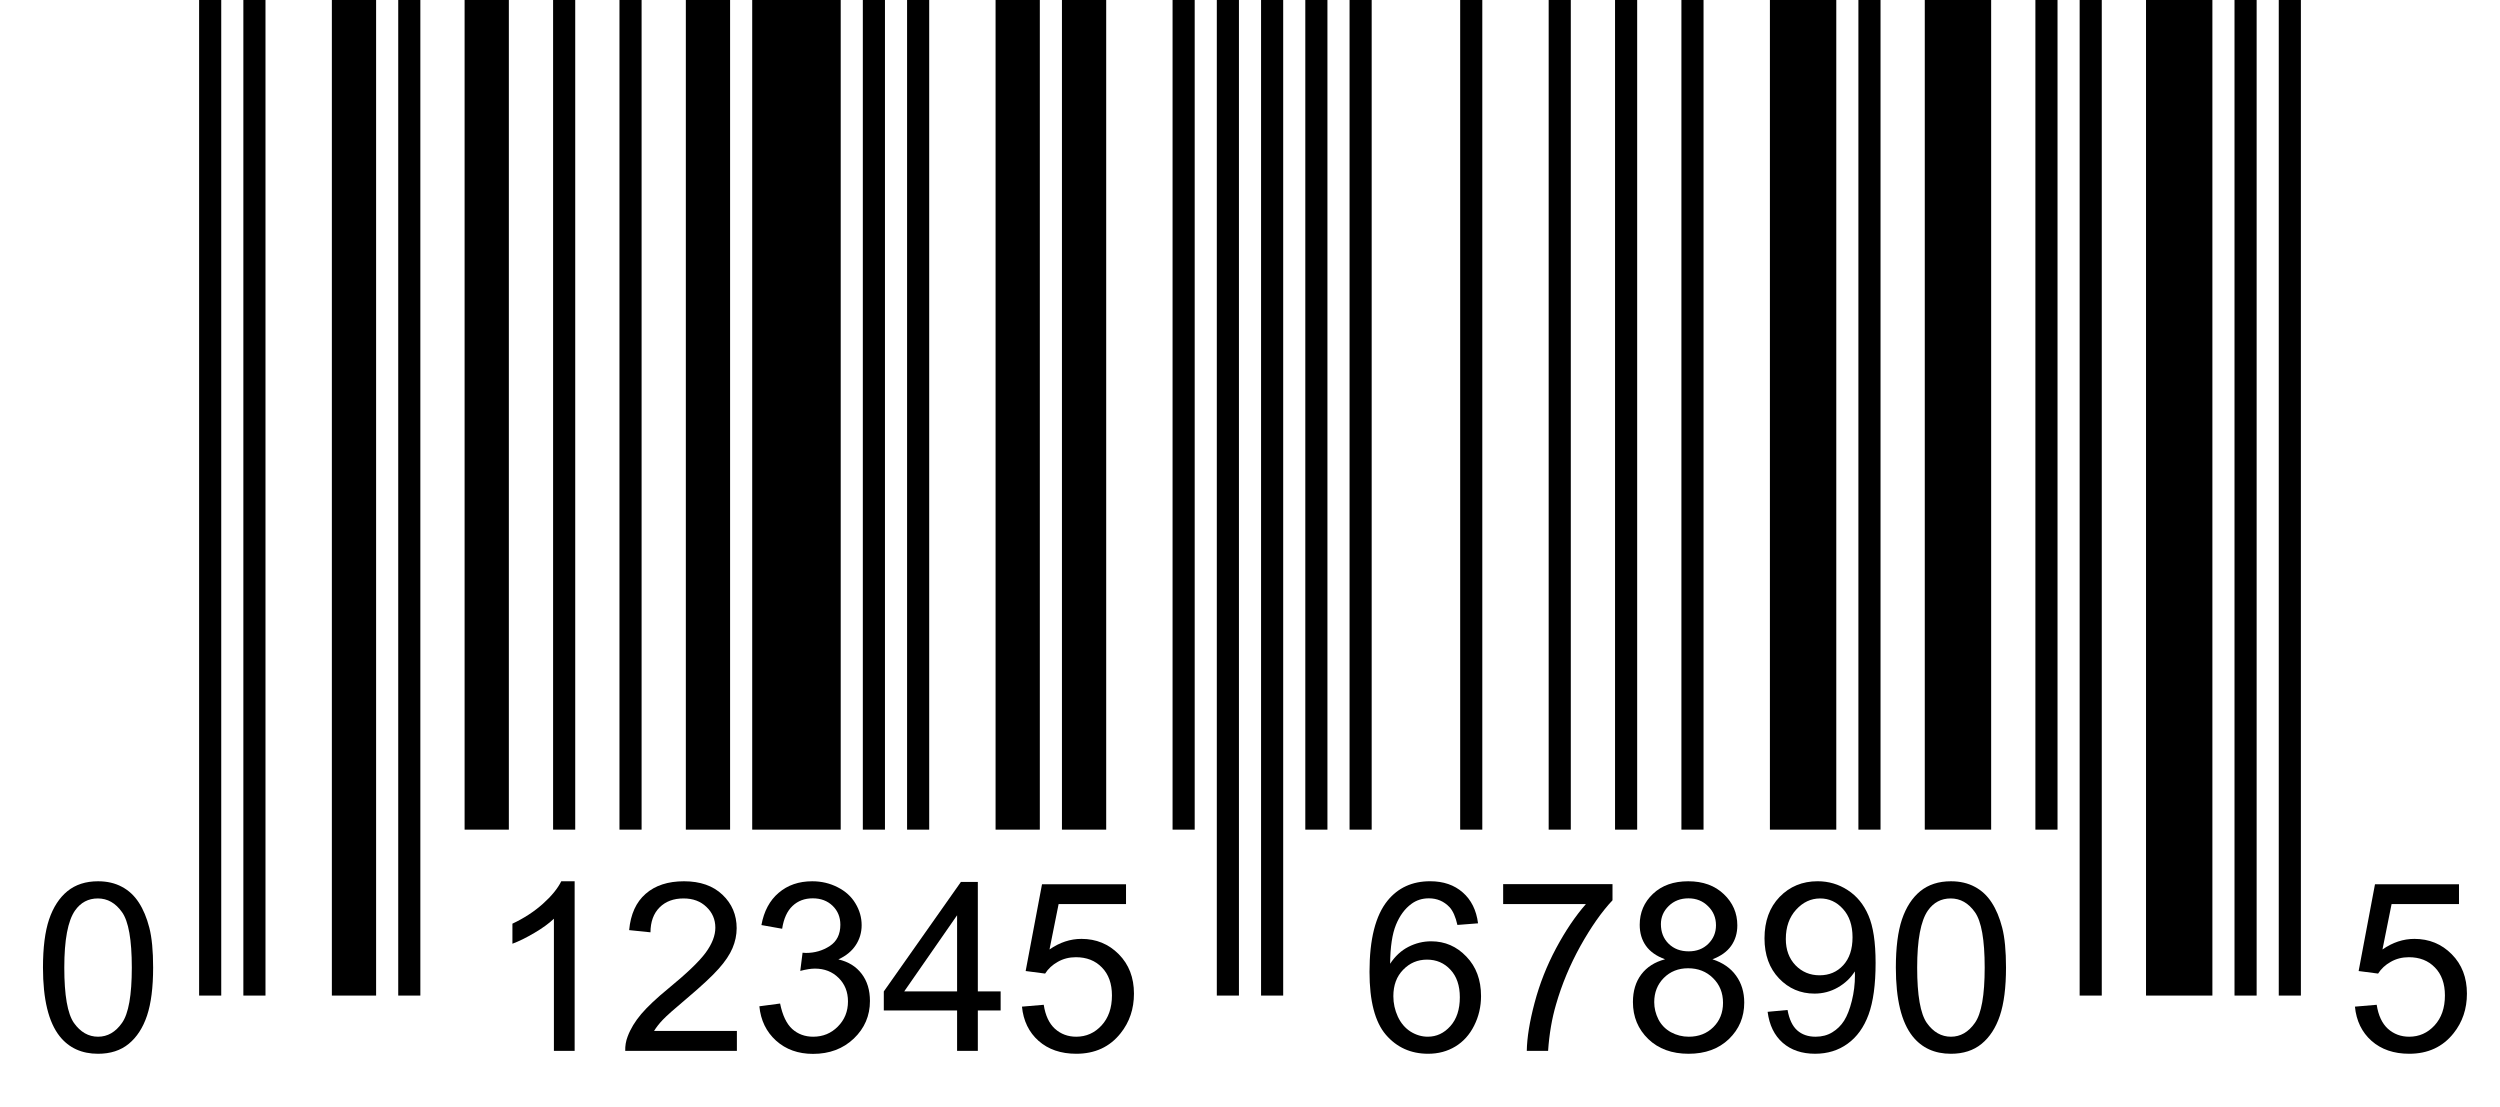
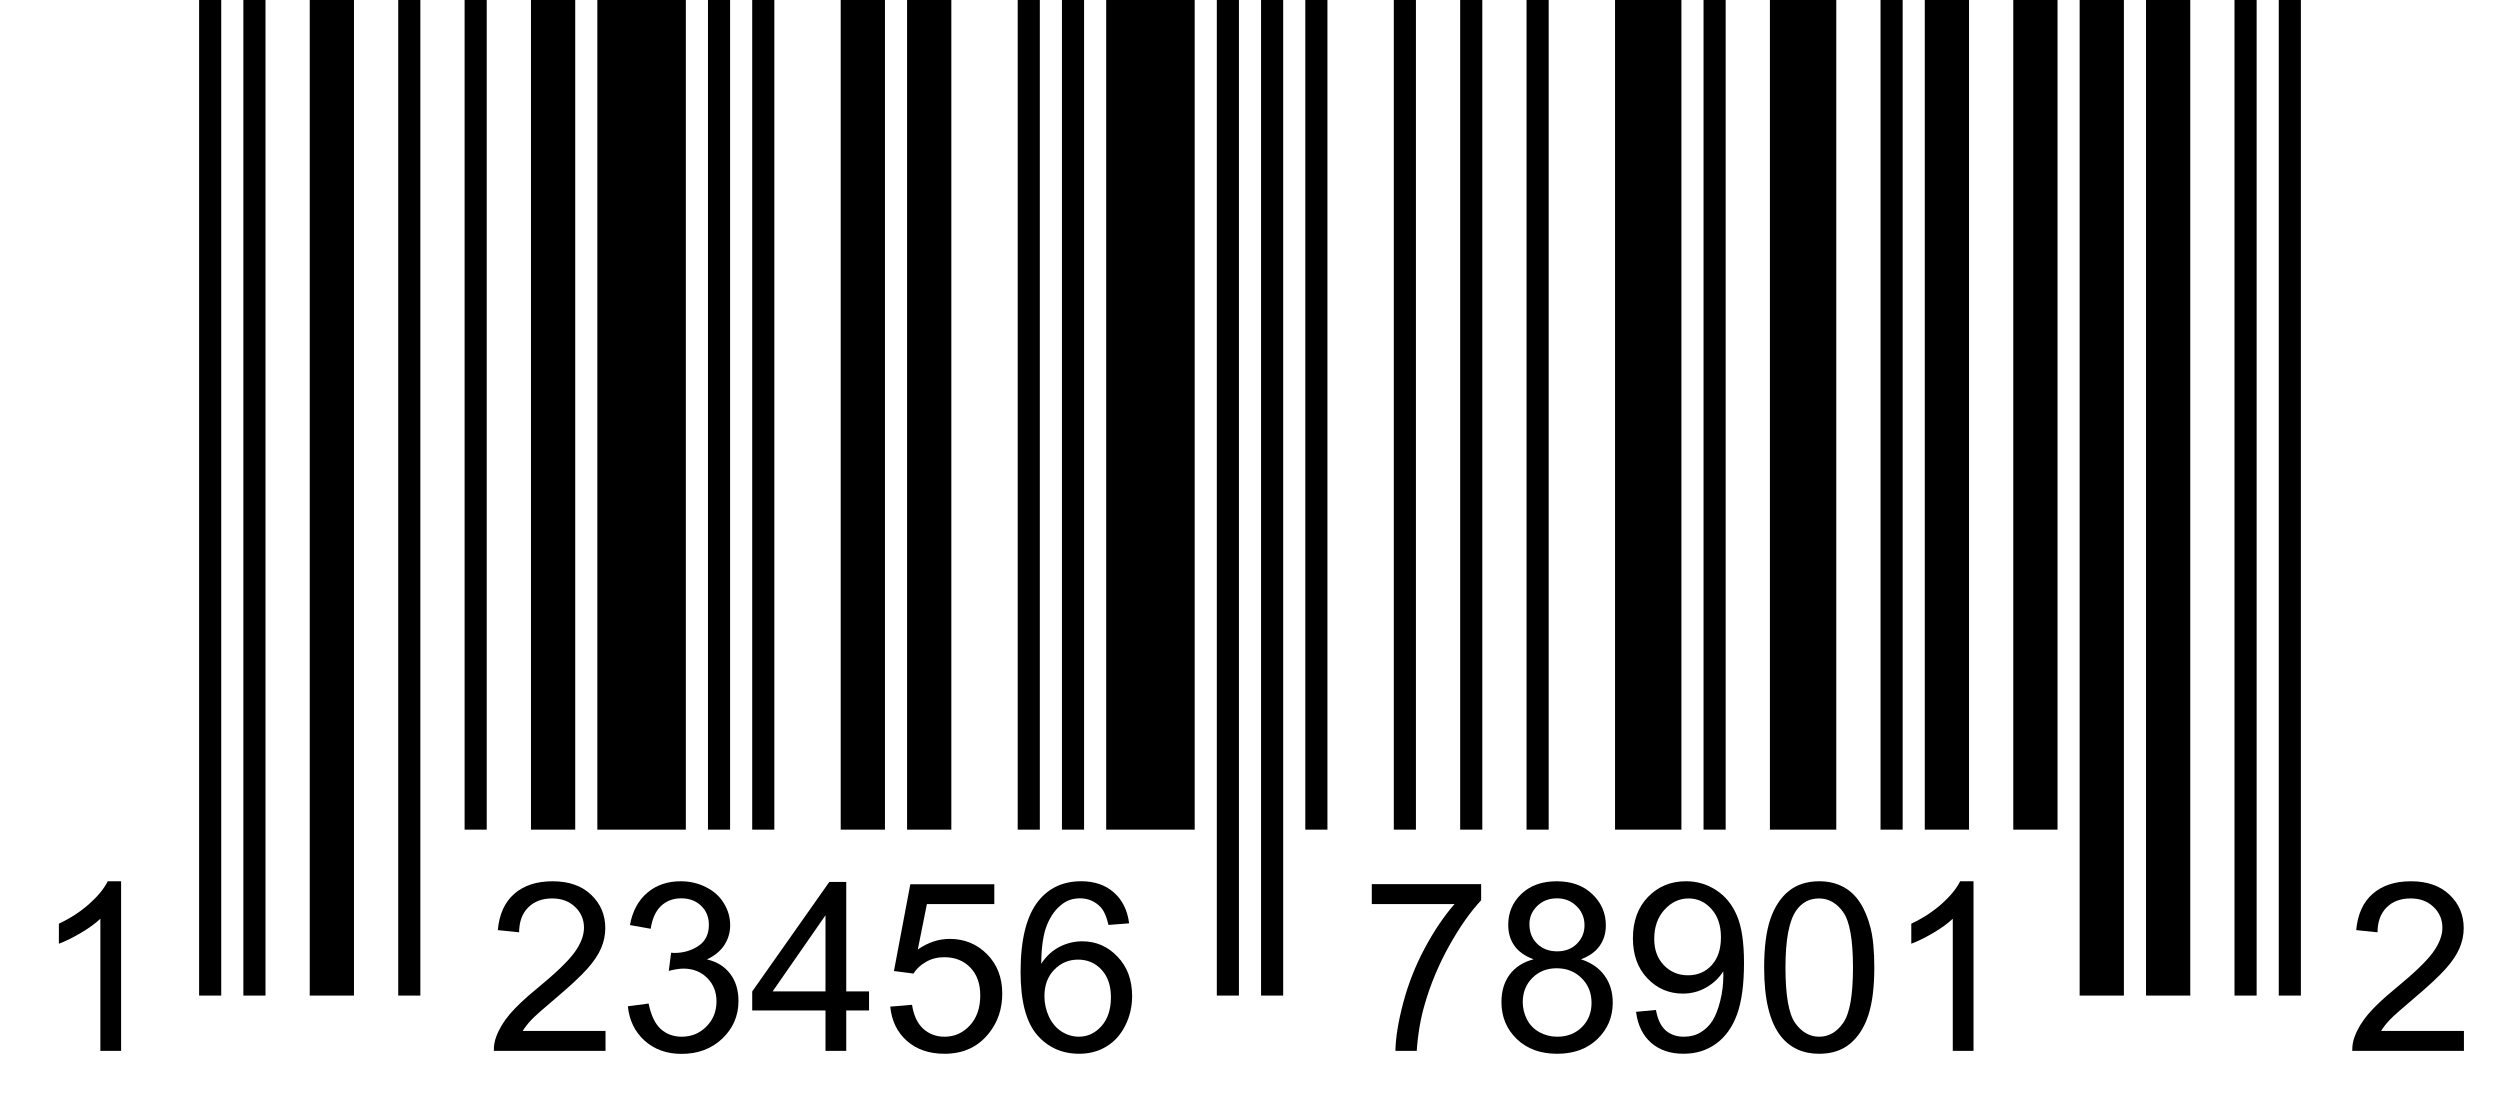
- <svg xmlns="http://www.w3.org/2000/svg" id="svg70" width="226px" viewBox="0 0 226 100" version="1.1" height="100px">
+ <svg xmlns="http://www.w3.org/2000/svg" version="1.1" width="226px" height="100px" viewBox="0 0 226 100" id="svg70">
  <defs id="defs74" />
-   <rect id="rect2" y="0" x="18" width="2" height="90" fill="#000" />
-   <rect id="rect4" y="0" x="22" width="2" height="90" fill="#000" />
-   <rect id="rect6" y="0" x="30" width="4" height="90" fill="#000" />
-   <rect id="rect8" y="0" x="36" width="2" height="90" fill="#000" />
-   <rect id="rect10" y="0" x="42" width="4" height="75" fill="#000" />
-   <rect id="rect12" y="0" x="50" width="2" height="75" fill="#000" />
-   <rect id="rect14" y="0" x="56" width="2" height="75" fill="#000" />
-   <rect id="rect16" y="0" x="62" width="4" height="75" fill="#000" />
-   <rect id="rect18" y="0" x="68" width="8" height="75" fill="#000" />
-   <rect id="rect20" y="0" x="78" width="2" height="75" fill="#000" />
-   <rect id="rect22" y="0" x="82" width="2" height="75" fill="#000" />
-   <rect id="rect24" y="0" x="90" width="4" height="75" fill="#000" />
-   <rect id="rect26" y="0" x="96" width="4" height="75" fill="#000" />
-   <rect id="rect28" y="0" x="106" width="2" height="75" fill="#000" />
-   <rect id="rect30" y="0" x="110" width="2" height="90" fill="#000" />
-   <rect id="rect32" y="0" x="114" width="2" height="90" fill="#000" />
-   <rect id="rect34" y="0" x="118" width="2" height="75" fill="#000" />
-   <rect id="rect36" y="0" x="122" width="2" height="75" fill="#000" />
-   <rect id="rect38" y="0" x="132" width="2" height="75" fill="#000" />
-   <rect id="rect40" y="0" x="140" width="2" height="75" fill="#000" />
-   <rect id="rect42" y="0" x="146" width="2" height="75" fill="#000" />
-   <rect id="rect44" y="0" x="152" width="2" height="75" fill="#000" />
-   <rect id="rect46" y="0" x="160" width="6" height="75" fill="#000" />
-   <rect id="rect48" y="0" x="168" width="2" height="75" fill="#000" />
-   <rect id="rect50" y="0" x="174" width="6" height="75" fill="#000" />
-   <rect id="rect52" y="0" x="184" width="2" height="75" fill="#000" />
-   <rect id="rect54" y="0" x="188" width="2" height="90" fill="#000" />
-   <rect id="rect56" y="0" x="194" width="6" height="90" fill="#000" />
-   <rect id="rect58" y="0" x="202" width="2" height="90" fill="#000" />
-   <rect id="rect60" y="0" x="206" width="2" height="90" fill="#000" />
-   <g id="text62" style="font-size:21.333px;font-family:Arial" aria-label="0">
-     <path id="path78" style="font-size:21.333px;font-family:Arial" d="m 3.885,87.469 q 0,-2.708 0.552,-4.354 0.563,-1.656 1.656,-2.552 1.104,-0.896 2.771,-0.896 1.229,0 2.156,0.5 0.927,0.49 1.531,1.427 0.604,0.927 0.948,2.271 0.344,1.333 0.344,3.604 0,2.688 -0.552,4.344 -0.552,1.646 -1.656,2.552 -1.094,0.896 -2.771,0.896 -2.208,0 -3.469,-1.583 -1.51,-1.906 -1.51,-6.208 z m 1.927,0 q 0,3.76 0.875,5.01 0.885,1.24 2.177,1.24 1.292,0 2.167,-1.25 0.885,-1.25 0.885,-5 0,-3.771 -0.885,-5.01 -0.875,-1.24 -2.187,-1.24 -1.292,0 -2.063,1.094 -0.969,1.396 -0.969,5.156 z" />
+   <rect x="18" y="0" width="2" height="90" fill="#000" id="rect2" />
+   <rect x="22" y="0" width="2" height="90" fill="#000" id="rect4" />
+   <rect x="28" y="0" width="4" height="90" fill="#000" id="rect6" />
+   <rect x="36" y="0" width="2" height="90" fill="#000" id="rect8" />
+   <rect x="42" y="0" width="2" height="75" fill="#000" id="rect10" />
+   <rect x="48" y="0" width="4" height="75" fill="#000" id="rect12" />
+   <rect x="54" y="0" width="8" height="75" fill="#000" id="rect14" />
+   <rect x="64" y="0" width="2" height="75" fill="#000" id="rect16" />
+   <rect x="68" y="0" width="2" height="75" fill="#000" id="rect18" />
+   <rect x="76" y="0" width="4" height="75" fill="#000" id="rect20" />
+   <rect x="82" y="0" width="4" height="75" fill="#000" id="rect22" />
+   <rect x="92" y="0" width="2" height="75" fill="#000" id="rect24" />
+   <rect x="96" y="0" width="2" height="75" fill="#000" id="rect26" />
+   <rect x="100" y="0" width="8" height="75" fill="#000" id="rect28" />
+   <rect x="110" y="0" width="2" height="90" fill="#000" id="rect30" />
+   <rect x="114" y="0" width="2" height="90" fill="#000" id="rect32" />
+   <rect x="118" y="0" width="2" height="75" fill="#000" id="rect34" />
+   <rect x="126" y="0" width="2" height="75" fill="#000" id="rect36" />
+   <rect x="132" y="0" width="2" height="75" fill="#000" id="rect38" />
+   <rect x="138" y="0" width="2" height="75" fill="#000" id="rect40" />
+   <rect x="146" y="0" width="6" height="75" fill="#000" id="rect42" />
+   <rect x="154" y="0" width="2" height="75" fill="#000" id="rect44" />
+   <rect x="160" y="0" width="6" height="75" fill="#000" id="rect46" />
+   <rect x="170" y="0" width="2" height="75" fill="#000" id="rect48" />
+   <rect x="174" y="0" width="4" height="75" fill="#000" id="rect50" />
+   <rect x="182" y="0" width="4" height="75" fill="#000" id="rect52" />
+   <rect x="188" y="0" width="4" height="90" fill="#000" id="rect54" />
+   <rect x="194" y="0" width="4" height="90" fill="#000" id="rect56" />
+   <rect x="202" y="0" width="2" height="90" fill="#000" id="rect58" />
+   <rect x="206" y="0" width="2" height="90" fill="#000" id="rect60" />
+   <g aria-label="1" id="text62" style="font-size:21.333px;font-family:Arial">
+     <path d="M 10.948,95 H 9.073 V 83.052 q -0.677,0.646 -1.781,1.292 -1.094,0.646 -1.969,0.969 V 83.5 Q 6.896,82.76 8.073,81.708 9.25,80.656 9.74,79.667 h 1.208 z" id="path76" />
  </g>
-   <g id="text64" style="font-size:21.333px;font-family:Arial" aria-label="12345">
-     <path id="path81" style="font-size:21.333px;font-family:Arial" d="m 51.948,95 h -1.875 V 83.052 q -0.677,0.646 -1.781,1.292 -1.094,0.646 -1.969,0.969 V 83.5 q 1.573,-0.74 2.75,-1.792 Q 50.25,80.656 50.74,79.667 h 1.208 z" />
-     <path id="path83" style="font-size:21.333px;font-family:Arial" d="M 66.615,93.198 V 95 H 56.521 q -0.021,-0.677 0.219,-1.302 0.385,-1.031 1.229,-2.031 0.854,-1 2.458,-2.313 2.49,-2.042 3.365,-3.229 0.875,-1.198 0.875,-2.26 0,-1.115 -0.802,-1.875 -0.792,-0.771 -2.073,-0.771 -1.354,0 -2.167,0.812 -0.812,0.812 -0.823,2.25 L 56.875,84.083 q 0.198,-2.156 1.49,-3.281 1.292,-1.135 3.469,-1.135 2.198,0 3.479,1.219 1.281,1.219 1.281,3.021 0,0.917 -0.375,1.802 -0.375,0.885 -1.25,1.865 -0.865,0.979 -2.885,2.688 -1.688,1.417 -2.167,1.927 -0.479,0.5 -0.792,1.01 z" />
-     <path id="path85" style="font-size:21.333px;font-family:Arial" d="m 68.646,90.969 1.875,-0.25 q 0.323,1.594 1.094,2.302 0.781,0.698 1.896,0.698 1.323,0 2.229,-0.917 0.917,-0.917 0.917,-2.271 0,-1.292 -0.844,-2.125 -0.844,-0.844 -2.146,-0.844 -0.531,0 -1.323,0.208 L 72.552,86.125 q 0.188,0.021 0.302,0.021 1.198,0 2.156,-0.625 0.958,-0.625 0.958,-1.927 0,-1.031 -0.698,-1.708 -0.698,-0.677 -1.802,-0.677 -1.094,0 -1.823,0.688 -0.729,0.688 -0.938,2.062 l -1.875,-0.333 q 0.344,-1.885 1.562,-2.917 1.219,-1.042 3.031,-1.042 1.25,0 2.302,0.542 1.052,0.531 1.604,1.458 0.562,0.927 0.562,1.969 0,0.99 -0.531,1.802 -0.531,0.812 -1.573,1.292 1.354,0.312 2.104,1.302 0.75,0.979 0.75,2.458 0,2 -1.458,3.396 -1.458,1.385 -3.688,1.385 -2.01,0 -3.344,-1.198 Q 68.833,92.875 68.646,90.969 Z" />
-     <path id="path87" style="font-size:21.333px;font-family:Arial" d="M 86.521,95 V 91.344 H 79.896 V 89.625 l 6.969,-9.896 h 1.531 V 89.625 h 2.062 v 1.719 h -2.062 V 95 Z m 0,-5.375 V 82.74 L 81.74,89.625 Z" />
-     <path id="path89" style="font-size:21.333px;font-family:Arial" d="m 92.385,91 1.969,-0.167 q 0.219,1.438 1.01,2.167 0.802,0.719 1.927,0.719 1.354,0 2.292,-1.021 0.937,-1.021 0.937,-2.708 0,-1.604 -0.906,-2.531 -0.896,-0.927 -2.354,-0.927 -0.906,0 -1.635,0.417 -0.729,0.406 -1.146,1.062 L 92.719,87.781 94.198,79.938 h 7.594 v 1.792 H 95.698 L 94.875,85.833 Q 96.25,84.875 97.76,84.875 q 2,0 3.375,1.385 1.375,1.385 1.375,3.563 0,2.073 -1.208,3.583 -1.469,1.854 -4.01,1.854 -2.083,0 -3.406,-1.167 -1.312,-1.167 -1.5,-3.094 z" />
+   <g aria-label="23456" id="text64" style="font-size:21.333px;font-family:Arial">
+     <path d="M 54.74,93.198 V 95 H 44.646 q -0.021,-0.677 0.219,-1.302 0.385,-1.031 1.229,-2.031 0.854,-1 2.458,-2.313 2.49,-2.042 3.365,-3.229 0.875,-1.198 0.875,-2.26 0,-1.115 -0.802,-1.875 -0.792,-0.771 -2.073,-0.771 -1.354,0 -2.167,0.812 -0.812,0.812 -0.823,2.25 L 45,84.083 q 0.198,-2.156 1.49,-3.281 1.292,-1.135 3.469,-1.135 2.198,0 3.479,1.219 1.281,1.219 1.281,3.021 0,0.917 -0.375,1.802 -0.375,0.885 -1.25,1.865 -0.865,0.979 -2.885,2.688 -1.688,1.417 -2.167,1.927 -0.479,0.5 -0.792,1.01 z" id="path79" />
+     <path d="m 56.76,90.969 1.875,-0.25 q 0.323,1.594 1.094,2.302 0.781,0.698 1.896,0.698 1.323,0 2.229,-0.917 0.917,-0.917 0.917,-2.271 0,-1.292 -0.844,-2.125 -0.844,-0.844 -2.146,-0.844 -0.531,0 -1.323,0.208 L 60.667,86.125 q 0.188,0.021 0.302,0.021 1.198,0 2.156,-0.625 0.958,-0.625 0.958,-1.927 0,-1.031 -0.698,-1.708 -0.698,-0.677 -1.802,-0.677 -1.094,0 -1.823,0.688 -0.729,0.688 -0.938,2.062 l -1.875,-0.333 q 0.344,-1.885 1.562,-2.917 1.219,-1.042 3.031,-1.042 1.25,0 2.302,0.542 1.052,0.531 1.604,1.458 0.562,0.927 0.562,1.969 0,0.99 -0.531,1.802 -0.531,0.812 -1.573,1.292 1.354,0.312 2.104,1.302 0.75,0.979 0.75,2.458 0,2 -1.458,3.396 -1.458,1.385 -3.688,1.385 -2.01,0 -3.344,-1.198 Q 56.948,92.875 56.76,90.969 Z" id="path81" />
+     <path d="m 74.625,95 v -3.656 h -6.625 V 89.625 l 6.969,-9.896 h 1.531 V 89.625 h 2.062 v 1.719 h -2.062 V 95 Z m 0,-5.375 V 82.74 L 69.844,89.625 Z" id="path83" />
+     <path d="m 80.479,91 1.969,-0.167 q 0.219,1.438 1.01,2.167 0.802,0.719 1.927,0.719 1.354,0 2.292,-1.021 0.938,-1.021 0.938,-2.708 0,-1.604 -0.906,-2.531 -0.896,-0.927 -2.354,-0.927 -0.906,0 -1.635,0.417 -0.729,0.406 -1.146,1.062 L 80.812,87.781 82.292,79.938 h 7.594 v 1.792 h -6.094 l -0.823,4.104 q 1.375,-0.958 2.885,-0.958 2,0 3.375,1.385 1.375,1.385 1.375,3.563 0,2.073 -1.208,3.583 -1.469,1.854 -4.01,1.854 -2.083,0 -3.406,-1.167 -1.312,-1.167 -1.5,-3.094 z" id="path85" />
+     <path d="m 102.073,83.469 -1.865,0.146 q -0.25,-1.104 -0.708,-1.604 -0.76,-0.802 -1.875,-0.802 -0.896,0 -1.573,0.5 -0.885,0.646 -1.396,1.885 -0.51,1.24 -0.531,3.531 0.677,-1.031 1.656,-1.531 0.979,-0.5 2.052,-0.5 1.875,0 3.188,1.385 1.323,1.375 1.323,3.563 0,1.438 -0.625,2.677 -0.615,1.229 -1.698,1.885 -1.083,0.656 -2.458,0.656 -2.344,0 -3.823,-1.719 -1.479,-1.729 -1.479,-5.688 0,-4.427 1.635,-6.438 1.427,-1.75 3.844,-1.75 1.802,0 2.948,1.01 1.156,1.01 1.385,2.792 z m -7.656,6.583 q 0,0.969 0.406,1.854 0.417,0.885 1.156,1.354 0.74,0.458 1.552,0.458 1.188,0 2.042,-0.958 0.854,-0.958 0.854,-2.604 0,-1.583 -0.844,-2.49 -0.844,-0.917 -2.125,-0.917 -1.271,0 -2.156,0.917 -0.885,0.906 -0.885,2.385 z" id="path87" />
  </g>
-   <g id="text66" style="font-size:21.333px;font-family:Arial" aria-label="67890">
-     <path id="path92" style="font-size:21.333px;font-family:Arial" d="M 133.615,83.469 131.75,83.615 q -0.25,-1.104 -0.708,-1.604 -0.76,-0.802 -1.875,-0.802 -0.896,0 -1.573,0.5 -0.885,0.646 -1.396,1.885 -0.51,1.24 -0.531,3.531 0.677,-1.031 1.656,-1.531 0.979,-0.5 2.052,-0.5 1.875,0 3.188,1.385 1.323,1.375 1.323,3.563 0,1.438 -0.625,2.677 -0.615,1.229 -1.698,1.885 -1.083,0.656 -2.458,0.656 -2.344,0 -3.823,-1.719 -1.479,-1.729 -1.479,-5.688 0,-4.427 1.635,-6.438 1.427,-1.75 3.844,-1.75 1.802,0 2.948,1.01 1.156,1.01 1.385,2.792 z m -7.656,6.583 q 0,0.969 0.406,1.854 0.417,0.885 1.156,1.354 0.74,0.458 1.552,0.458 1.188,0 2.042,-0.958 0.854,-0.958 0.854,-2.604 0,-1.583 -0.844,-2.49 Q 130.281,86.75 129,86.75 q -1.271,0 -2.156,0.917 -0.885,0.906 -0.885,2.385 z" />
-     <path id="path94" style="font-size:21.333px;font-family:Arial" d="m 135.885,81.729 v -1.802 h 9.885 v 1.458 q -1.458,1.552 -2.896,4.125 -1.427,2.573 -2.208,5.292 Q 140.104,92.719 139.948,95 h -1.927 q 0.031,-1.802 0.708,-4.354 0.677,-2.552 1.938,-4.917 1.271,-2.375 2.698,-4 z" />
-     <path id="path96" style="font-size:21.333px;font-family:Arial" d="m 150.521,86.719 q -1.167,-0.427 -1.729,-1.219 -0.562,-0.792 -0.562,-1.896 0,-1.667 1.198,-2.802 1.198,-1.135 3.188,-1.135 2,0 3.219,1.167 1.219,1.156 1.219,2.823 0,1.062 -0.562,1.854 -0.552,0.781 -1.688,1.208 1.406,0.458 2.135,1.479 0.74,1.021 0.74,2.438 0,1.958 -1.385,3.292 -1.385,1.333 -3.646,1.333 -2.26,0 -3.646,-1.333 -1.385,-1.344 -1.385,-3.344 0,-1.49 0.75,-2.49 0.76,-1.01 2.156,-1.375 z m -0.375,-3.177 q 0,1.083 0.698,1.771 0.698,0.688 1.812,0.688 1.083,0 1.771,-0.677 0.698,-0.688 0.698,-1.677 0,-1.031 -0.719,-1.729 -0.708,-0.708 -1.771,-0.708 -1.073,0 -1.781,0.688 -0.708,0.688 -0.708,1.646 z m -0.604,7.052 q 0,0.802 0.375,1.552 0.385,0.75 1.135,1.167 0.75,0.406 1.615,0.406 1.344,0 2.219,-0.865 0.875,-0.865 0.875,-2.198 0,-1.354 -0.906,-2.24 -0.896,-0.885 -2.25,-0.885 -1.323,0 -2.198,0.875 -0.865,0.875 -0.865,2.188 z" />
-     <path id="path98" style="font-size:21.333px;font-family:Arial" d="m 159.792,91.469 1.802,-0.167 q 0.229,1.271 0.875,1.844 0.646,0.573 1.656,0.573 0.865,0 1.51,-0.396 0.656,-0.396 1.073,-1.052 0.417,-0.667 0.698,-1.792 0.281,-1.125 0.281,-2.292 0,-0.125 -0.01,-0.375 -0.562,0.896 -1.542,1.458 -0.969,0.552 -2.104,0.552 -1.896,0 -3.208,-1.375 -1.312,-1.375 -1.312,-3.625 0,-2.323 1.365,-3.74 1.375,-1.417 3.438,-1.417 1.49,0 2.719,0.802 1.24,0.802 1.875,2.292 0.646,1.479 0.646,4.292 0,2.927 -0.635,4.667 -0.635,1.729 -1.896,2.635 -1.25,0.906 -2.938,0.906 -1.792,0 -2.927,-0.99 -1.135,-1 -1.365,-2.802 z m 7.677,-6.74 q 0,-1.615 -0.865,-2.562 -0.854,-0.948 -2.062,-0.948 -1.25,0 -2.177,1.021 -0.927,1.021 -0.927,2.646 0,1.458 0.875,2.375 0.885,0.906 2.177,0.906 1.302,0 2.135,-0.906 0.844,-0.917 0.844,-2.531 z" />
-     <path id="path100" style="font-size:21.333px;font-family:Arial" d="m 171.385,87.469 q 0,-2.708 0.552,-4.354 0.562,-1.656 1.656,-2.552 1.104,-0.896 2.771,-0.896 1.229,0 2.156,0.5 0.927,0.49 1.531,1.427 0.604,0.927 0.948,2.271 0.344,1.333 0.344,3.604 0,2.688 -0.552,4.344 -0.552,1.646 -1.656,2.552 -1.094,0.896 -2.771,0.896 -2.208,0 -3.469,-1.583 -1.51,-1.906 -1.51,-6.208 z m 1.927,0 q 0,3.76 0.875,5.01 0.885,1.24 2.177,1.24 1.292,0 2.167,-1.25 0.885,-1.25 0.885,-5 0,-3.771 -0.885,-5.01 -0.875,-1.24 -2.188,-1.24 -1.292,0 -2.062,1.094 -0.969,1.396 -0.969,5.156 z" />
+   <g aria-label="78901" id="text66" style="font-size:21.333px;font-family:Arial">
+     <path d="m 124.01,81.729 v -1.802 h 9.885 v 1.458 Q 132.438,82.938 131,85.51 129.573,88.083 128.792,90.802 128.229,92.719 128.073,95 h -1.927 q 0.031,-1.802 0.708,-4.354 0.677,-2.552 1.938,-4.917 1.271,-2.375 2.698,-4 z" id="path90" />
+     <path d="m 138.635,86.719 q -1.167,-0.427 -1.729,-1.219 -0.562,-0.792 -0.562,-1.896 0,-1.667 1.198,-2.802 1.198,-1.135 3.188,-1.135 2,0 3.219,1.167 1.219,1.156 1.219,2.823 0,1.062 -0.562,1.854 -0.552,0.781 -1.688,1.208 1.406,0.458 2.135,1.479 0.74,1.021 0.74,2.438 0,1.958 -1.385,3.292 -1.385,1.333 -3.646,1.333 -2.26,0 -3.646,-1.333 -1.385,-1.344 -1.385,-3.344 0,-1.49 0.75,-2.49 0.76,-1.01 2.156,-1.375 z m -0.375,-3.177 q 0,1.083 0.698,1.771 0.698,0.688 1.812,0.688 1.083,0 1.771,-0.677 0.698,-0.688 0.698,-1.677 0,-1.031 -0.719,-1.729 -0.708,-0.708 -1.771,-0.708 -1.073,0 -1.781,0.688 -0.708,0.688 -0.708,1.646 z m -0.604,7.052 q 0,0.802 0.375,1.552 0.385,0.75 1.135,1.167 0.75,0.406 1.615,0.406 1.344,0 2.219,-0.865 0.875,-0.865 0.875,-2.198 0,-1.354 -0.906,-2.24 -0.896,-0.885 -2.25,-0.885 -1.323,0 -2.198,0.875 -0.865,0.875 -0.865,2.188 z" id="path92" />
+     <path d="m 147.896,91.469 1.802,-0.167 q 0.229,1.271 0.875,1.844 0.646,0.573 1.656,0.573 0.865,0 1.51,-0.396 0.656,-0.396 1.073,-1.052 0.417,-0.667 0.698,-1.792 0.281,-1.125 0.281,-2.292 0,-0.125 -0.01,-0.375 -0.562,0.896 -1.542,1.458 -0.969,0.552 -2.104,0.552 -1.896,0 -3.208,-1.375 -1.312,-1.375 -1.312,-3.625 0,-2.323 1.365,-3.74 1.375,-1.417 3.438,-1.417 1.49,0 2.719,0.802 1.24,0.802 1.875,2.292 0.646,1.479 0.646,4.292 0,2.927 -0.635,4.667 -0.635,1.729 -1.896,2.635 -1.25,0.906 -2.938,0.906 -1.792,0 -2.927,-0.99 -1.135,-1 -1.365,-2.802 z m 7.677,-6.74 q 0,-1.615 -0.865,-2.562 -0.854,-0.948 -2.062,-0.948 -1.25,0 -2.177,1.021 -0.927,1.021 -0.927,2.646 0,1.458 0.875,2.375 0.885,0.906 2.177,0.906 1.302,0 2.135,-0.906 0.844,-0.917 0.844,-2.531 z" id="path94" />
+     <path d="m 159.479,87.469 q 0,-2.708 0.552,-4.354 0.562,-1.656 1.656,-2.552 1.104,-0.896 2.771,-0.896 1.229,0 2.156,0.5 0.927,0.49 1.531,1.427 0.604,0.927 0.948,2.271 0.344,1.333 0.344,3.604 0,2.688 -0.552,4.344 -0.552,1.646 -1.656,2.552 -1.094,0.896 -2.771,0.896 -2.208,0 -3.469,-1.583 -1.51,-1.906 -1.51,-6.208 z m 1.927,0 q 0,3.76 0.875,5.01 0.885,1.24 2.177,1.24 1.292,0 2.167,-1.25 0.885,-1.25 0.885,-5 0,-3.771 -0.885,-5.01 -0.875,-1.24 -2.188,-1.24 -1.292,0 -2.062,1.094 -0.969,1.396 -0.969,5.156 z" id="path96" />
+     <path d="m 178.406,95 h -1.875 V 83.052 q -0.677,0.646 -1.781,1.292 -1.094,0.646 -1.969,0.969 V 83.5 q 1.573,-0.74 2.75,-1.792 1.177,-1.052 1.667,-2.042 h 1.208 z" id="path98" />
  </g>
-   <g id="text68" style="font-size:21.333px;font-family:Arial" aria-label="5">
-     <path id="path103" style="font-size:21.333px;font-family:Arial" d="m 212.885,91 1.969,-0.167 q 0.219,1.438 1.01,2.167 0.802,0.719 1.927,0.719 1.354,0 2.292,-1.021 0.938,-1.021 0.938,-2.708 0,-1.604 -0.906,-2.531 -0.896,-0.927 -2.354,-0.927 -0.906,0 -1.635,0.417 -0.729,0.406 -1.146,1.062 l -1.76,-0.229 1.479,-7.844 h 7.594 v 1.792 h -6.094 L 215.375,85.833 Q 216.75,84.875 218.26,84.875 q 2,0 3.375,1.385 1.375,1.385 1.375,3.563 0,2.073 -1.208,3.583 -1.469,1.854 -4.01,1.854 -2.083,0 -3.406,-1.167 -1.312,-1.167 -1.5,-3.094 z" />
+   <g aria-label="2" id="text68" style="font-size:21.333px;font-family:Arial">
+     <path d="M 222.74,93.198 V 95 h -10.094 q -0.021,-0.677 0.219,-1.302 0.385,-1.031 1.229,-2.031 0.854,-1 2.458,-2.313 2.49,-2.042 3.365,-3.229 0.875,-1.198 0.875,-2.26 0,-1.115 -0.802,-1.875 -0.792,-0.771 -2.073,-0.771 -1.354,0 -2.167,0.812 -0.812,0.812 -0.823,2.25 L 213,84.083 q 0.198,-2.156 1.49,-3.281 1.292,-1.135 3.469,-1.135 2.198,0 3.479,1.219 1.281,1.219 1.281,3.021 0,0.917 -0.375,1.802 -0.375,0.885 -1.25,1.865 -0.865,0.979 -2.885,2.688 -1.688,1.417 -2.167,1.927 -0.479,0.5 -0.792,1.01 z" id="path101" />
  </g>
</svg>
